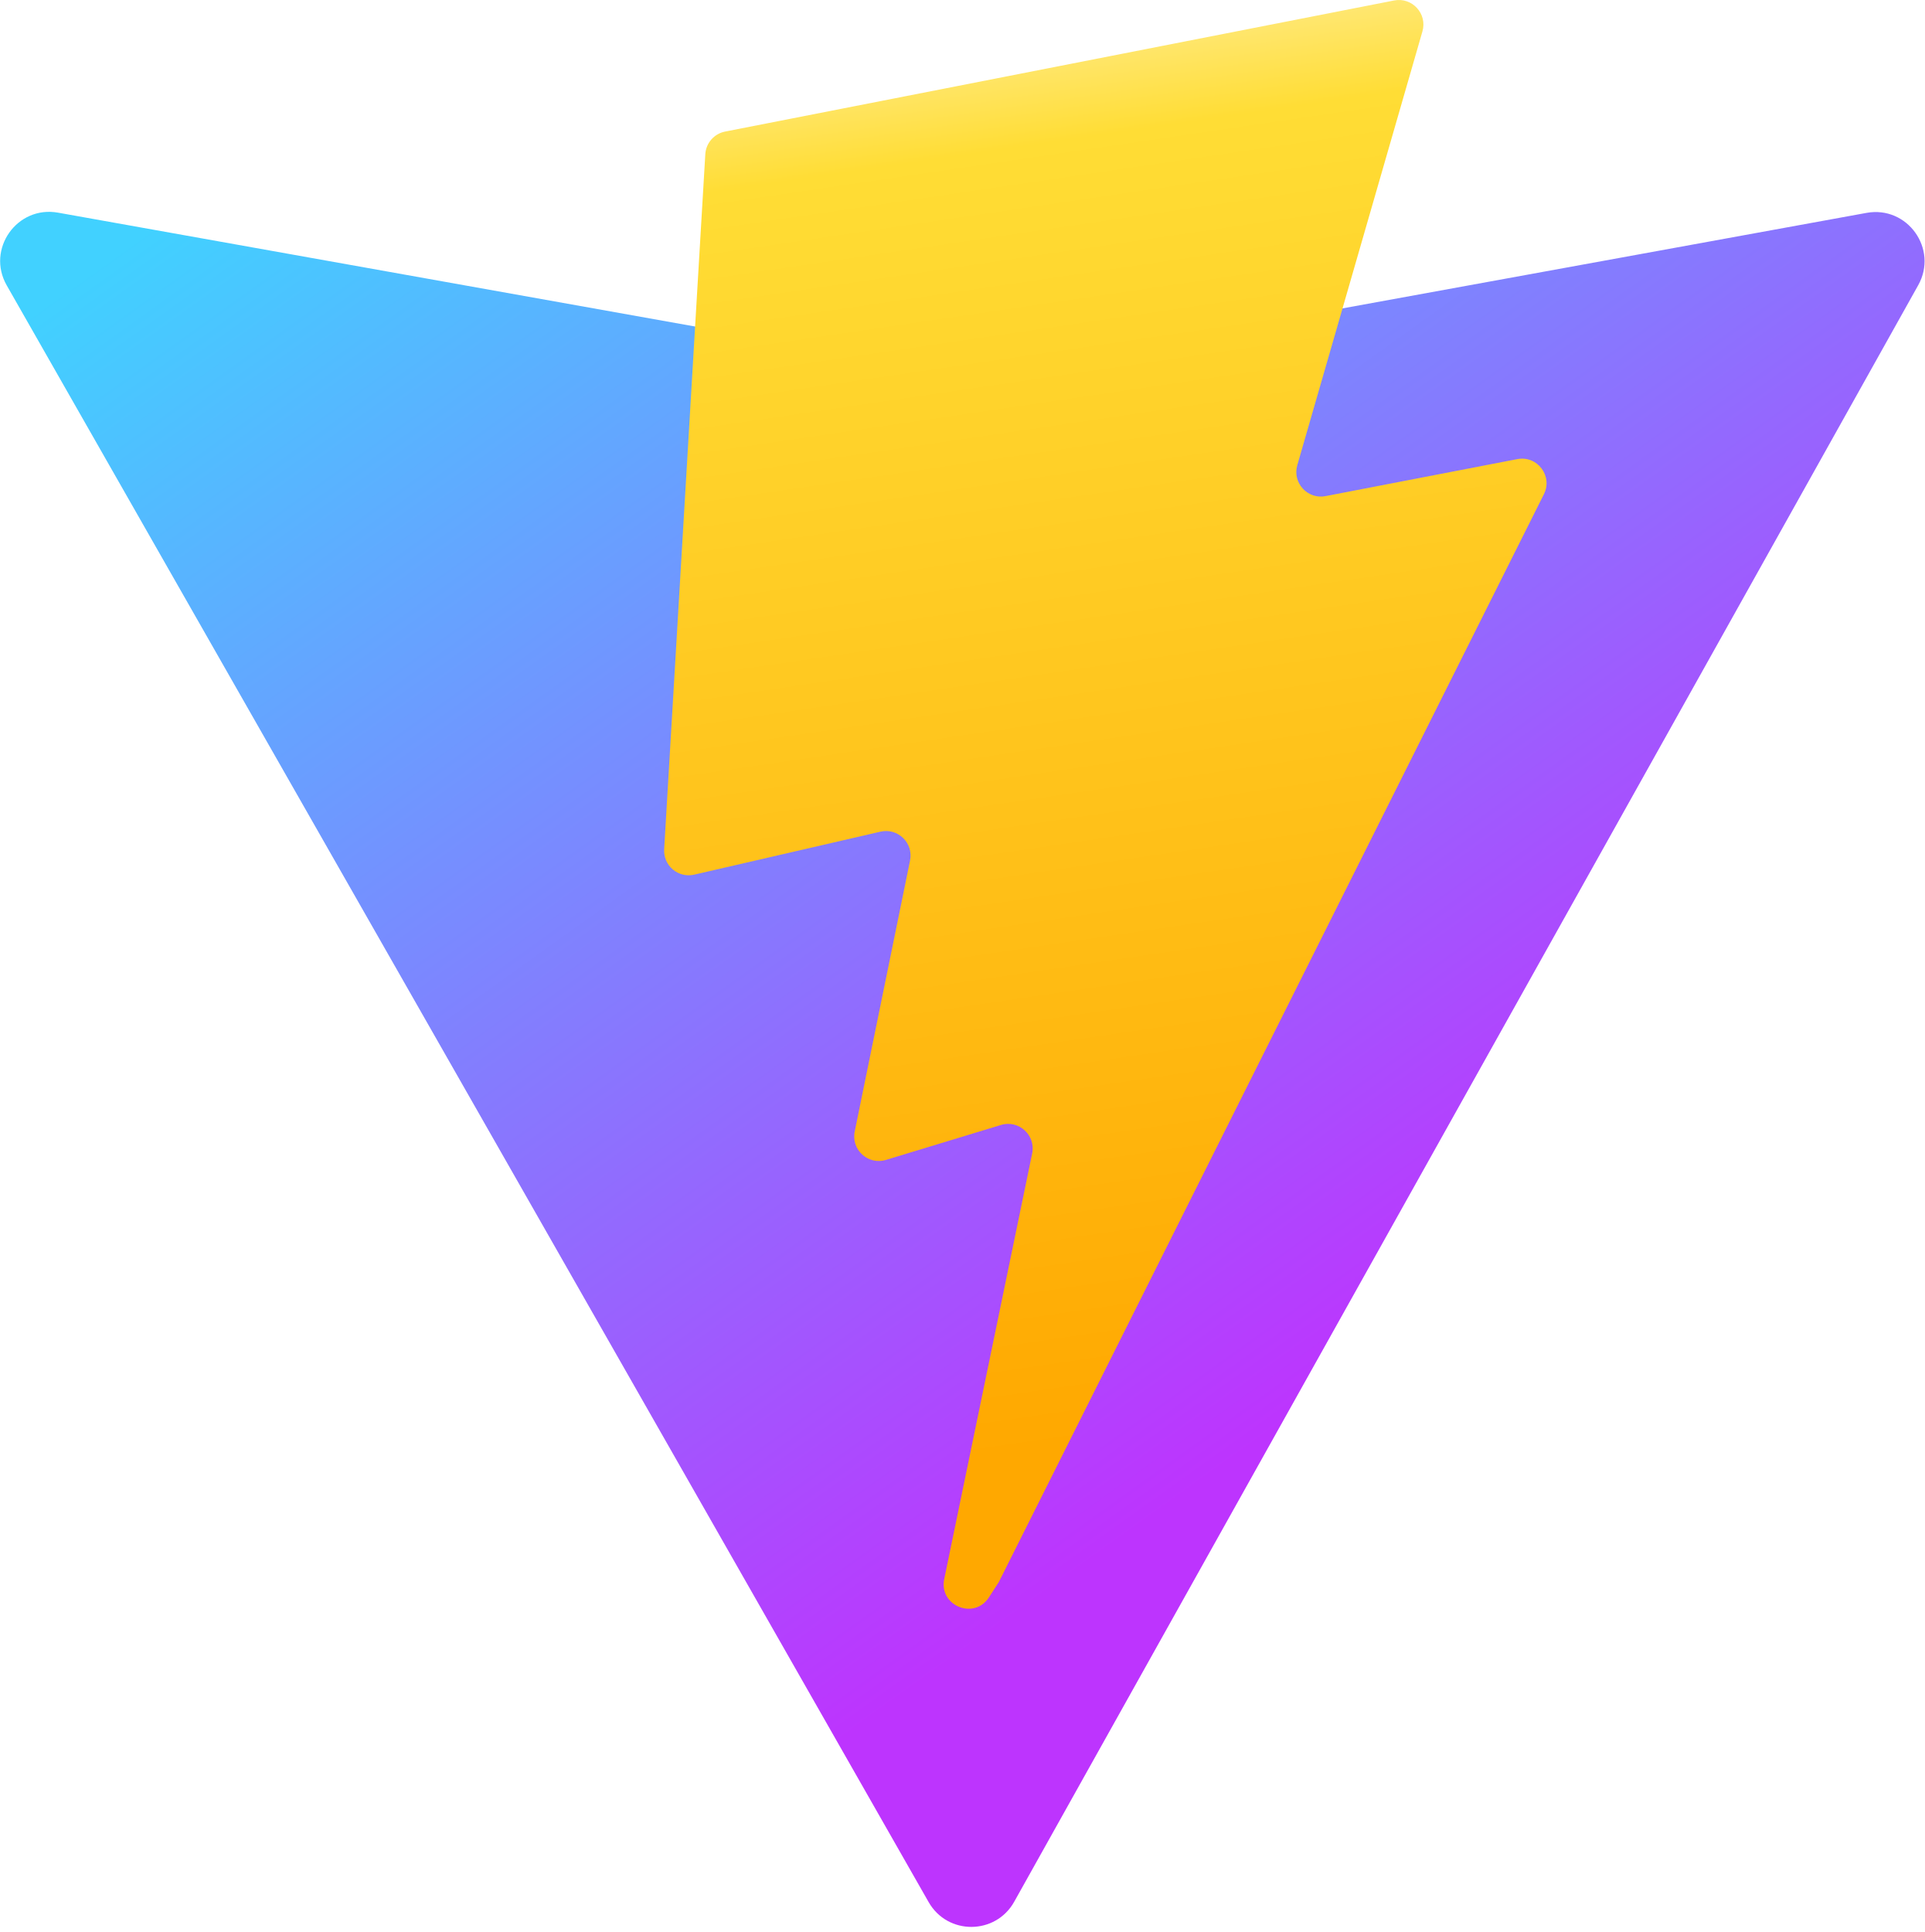
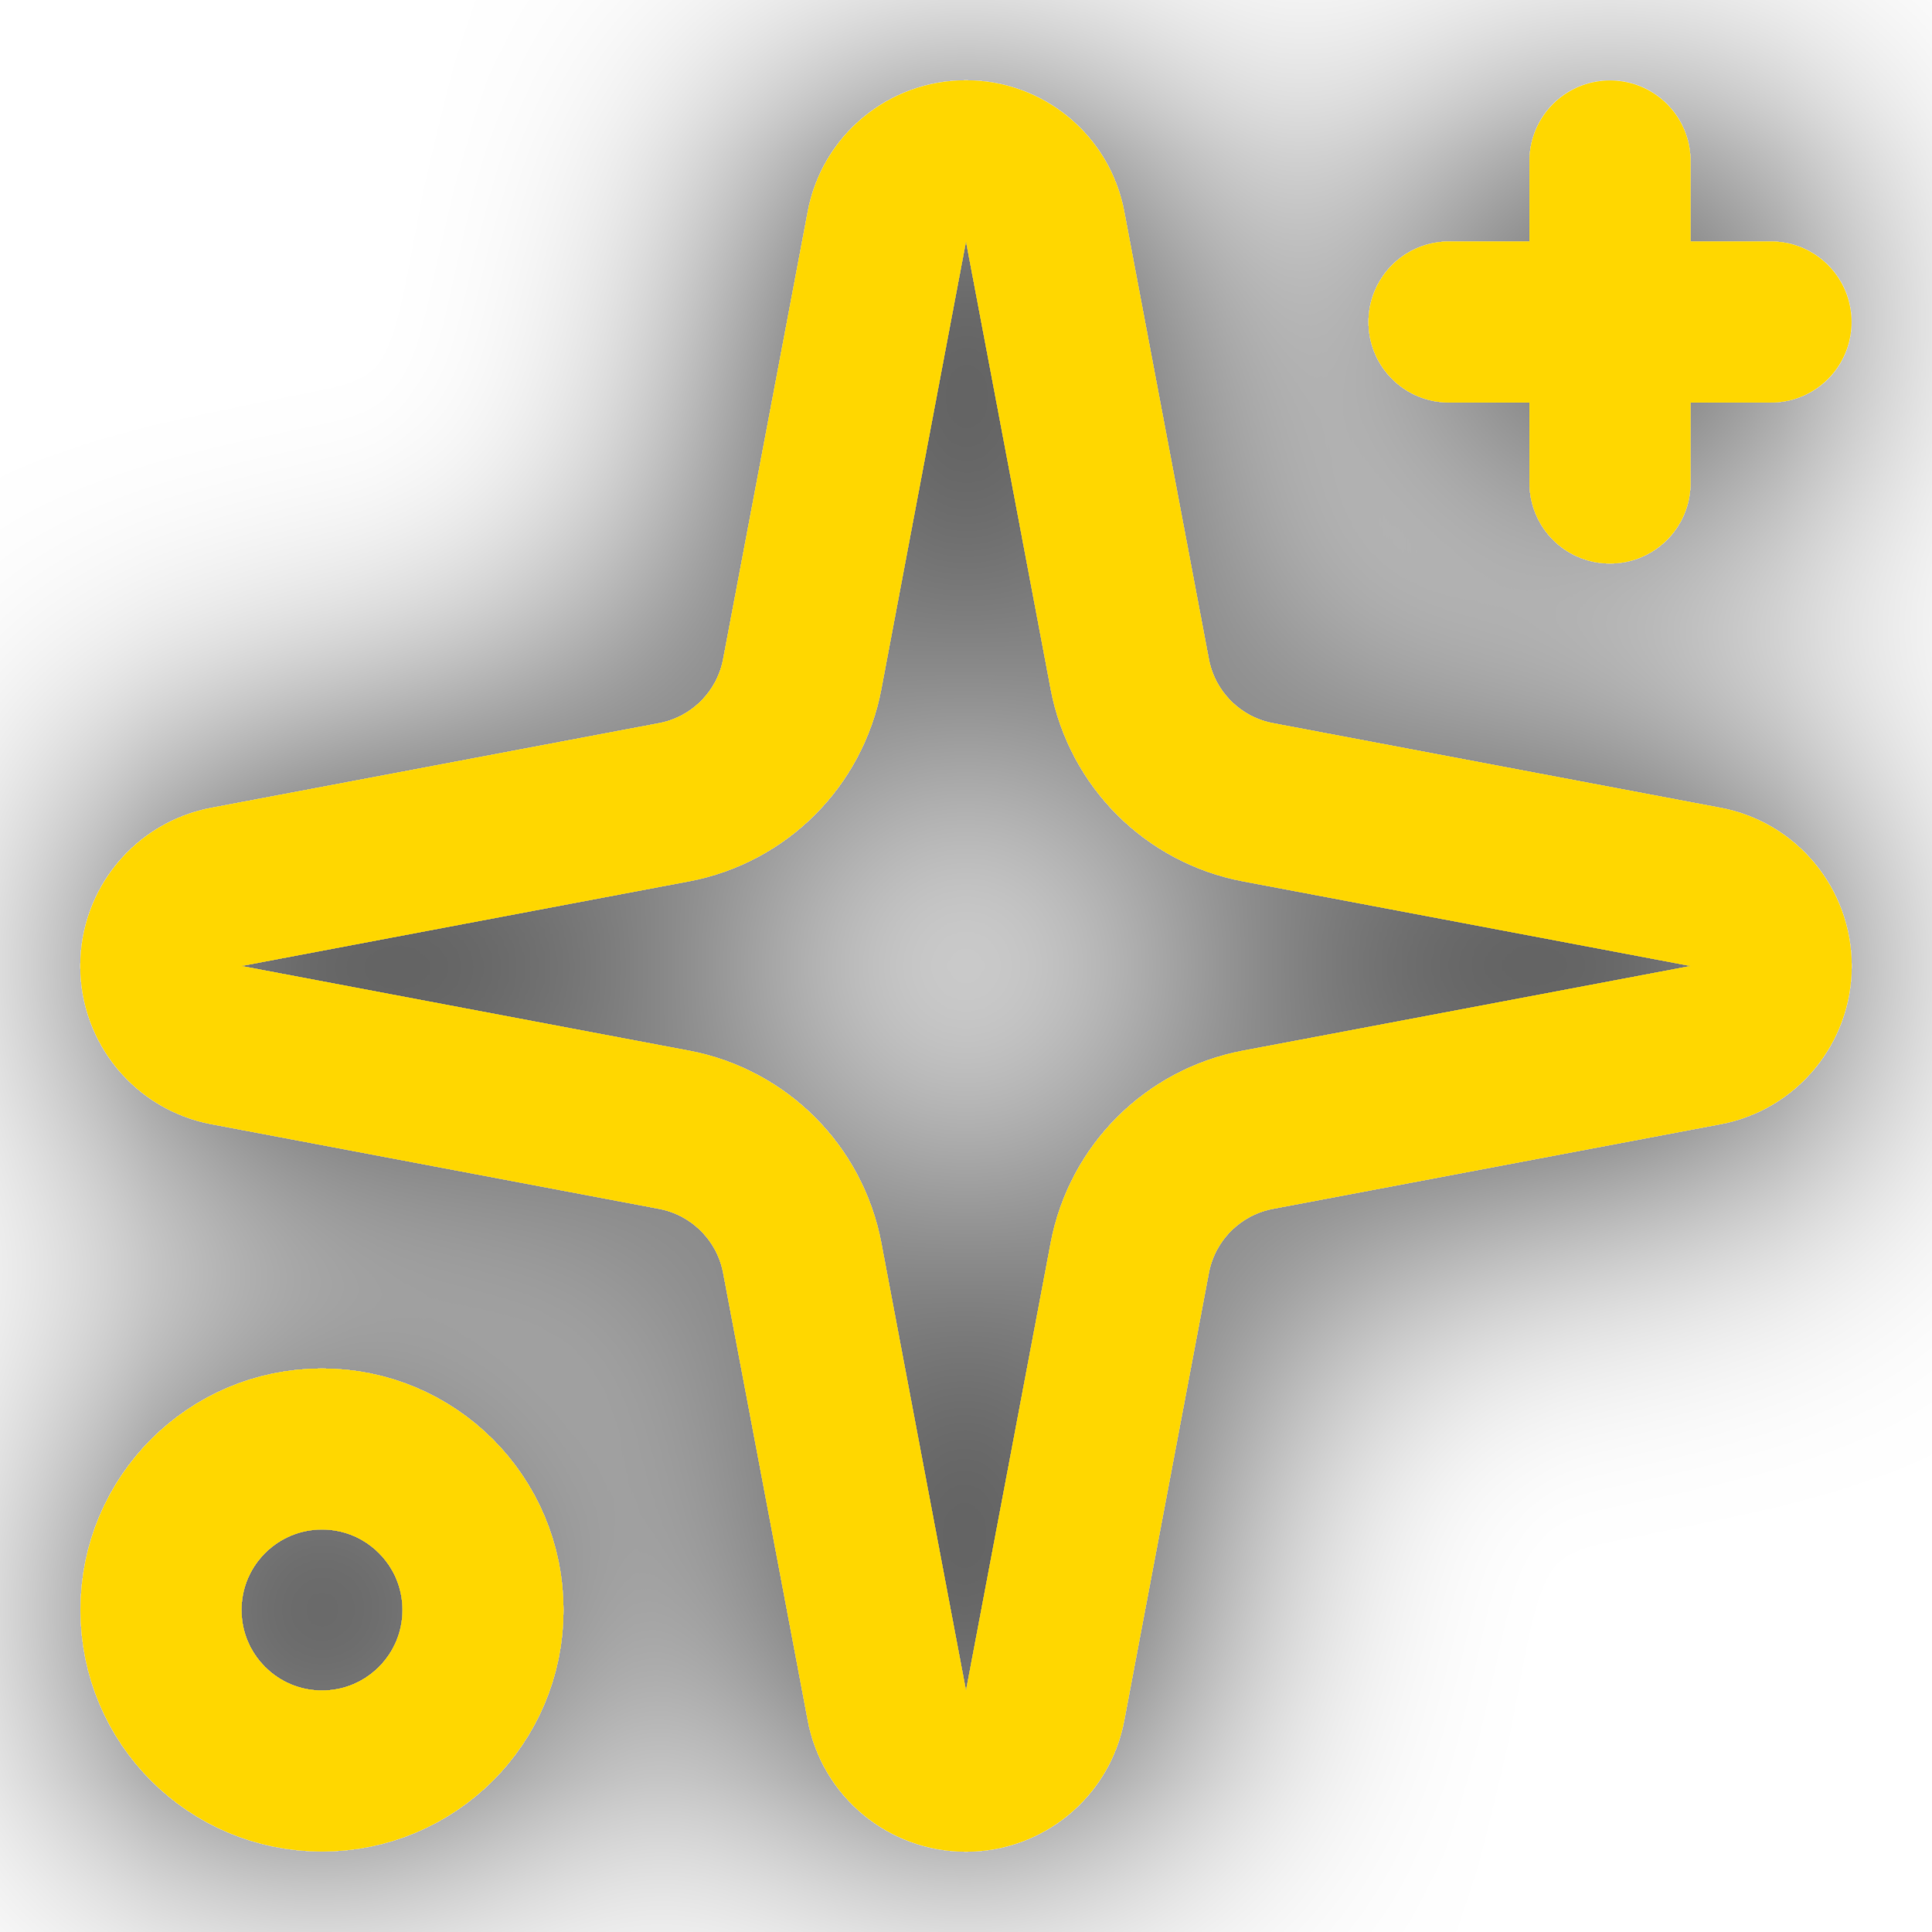
- <svg xmlns="http://www.w3.org/2000/svg" aria-hidden="true" role="img" class="iconify iconify--logos" width="31.88" height="32" preserveAspectRatio="xMidYMid meet" viewBox="0 0 256 257">
-   <defs>
-     <linearGradient id="IconifyId1813088fe1fbc01fb466" x1="-.828%" x2="57.636%" y1="7.652%" y2="78.411%">
-       <stop offset="0%" stop-color="#41D1FF" />
-       <stop offset="100%" stop-color="#BD34FE" />
-     </linearGradient>
-     <linearGradient id="IconifyId1813088fe1fbc01fb467" x1="43.376%" x2="50.316%" y1="2.242%" y2="89.03%">
-       <stop offset="0%" stop-color="#FFEA83" />
-       <stop offset="8.333%" stop-color="#FFDD35" />
-       <stop offset="100%" stop-color="#FFA800" />
-     </linearGradient>
-   </defs>
-   <path fill="url(#IconifyId1813088fe1fbc01fb466)" d="M255.153 37.938L134.897 252.976c-2.483 4.44-8.862 4.466-11.382.048L.875 37.958c-2.746-4.814 1.371-10.646 6.827-9.67l120.385 21.517a6.537 6.537 0 0 0 2.322-.004l117.867-21.483c5.438-.991 9.574 4.796 6.877 9.62Z" />
-   <path fill="url(#IconifyId1813088fe1fbc01fb467)" d="M185.432.063L96.44 17.501a3.268 3.268 0 0 0-2.634 3.014l-5.474 92.456a3.268 3.268 0 0 0 3.997 3.378l24.777-5.718c2.318-.535 4.413 1.507 3.936 3.838l-7.361 36.047c-.495 2.426 1.782 4.5 4.151 3.78l15.304-4.649c2.372-.72 4.652 1.36 4.15 3.788l-11.698 56.621c-.732 3.542 3.979 5.473 5.943 2.437l1.313-2.028l72.516-144.72c1.215-2.423-.88-5.186-3.54-4.672l-25.505 4.922c-2.396.462-4.435-1.77-3.759-4.114l16.646-57.705c.677-2.35-1.37-4.583-3.769-4.113Z" />
+ <svg xmlns="http://www.w3.org/2000/svg" width="24" height="24" viewBox="0 0 24 24" fill="none" stroke="#FFD700" stroke-width="2" stroke-linecap="round" stroke-linejoin="round" style="filter: drop-shadow(0 0 2px #000);">
+   <path d="M11.017 2.814a1 1 0 0 1 1.966 0l1.051 5.558a2 2 0 0 0 1.594 1.594l5.558 1.051a1 1 0 0 1 0 1.966l-5.558 1.051a2 2 0 0 0-1.594 1.594l-1.051 5.558a1 1 0 0 1-1.966 0l-1.051-5.558a2 2 0 0 0-1.594-1.594l-5.558-1.051a1 1 0 0 1 0-1.966l5.558-1.051a2 2 0 0 0 1.594-1.594z" />
+   <path d="M20 2v4" />
+   <path d="M22 4h-4" />
+   <circle cx="4" cy="20" r="2" />
</svg>
